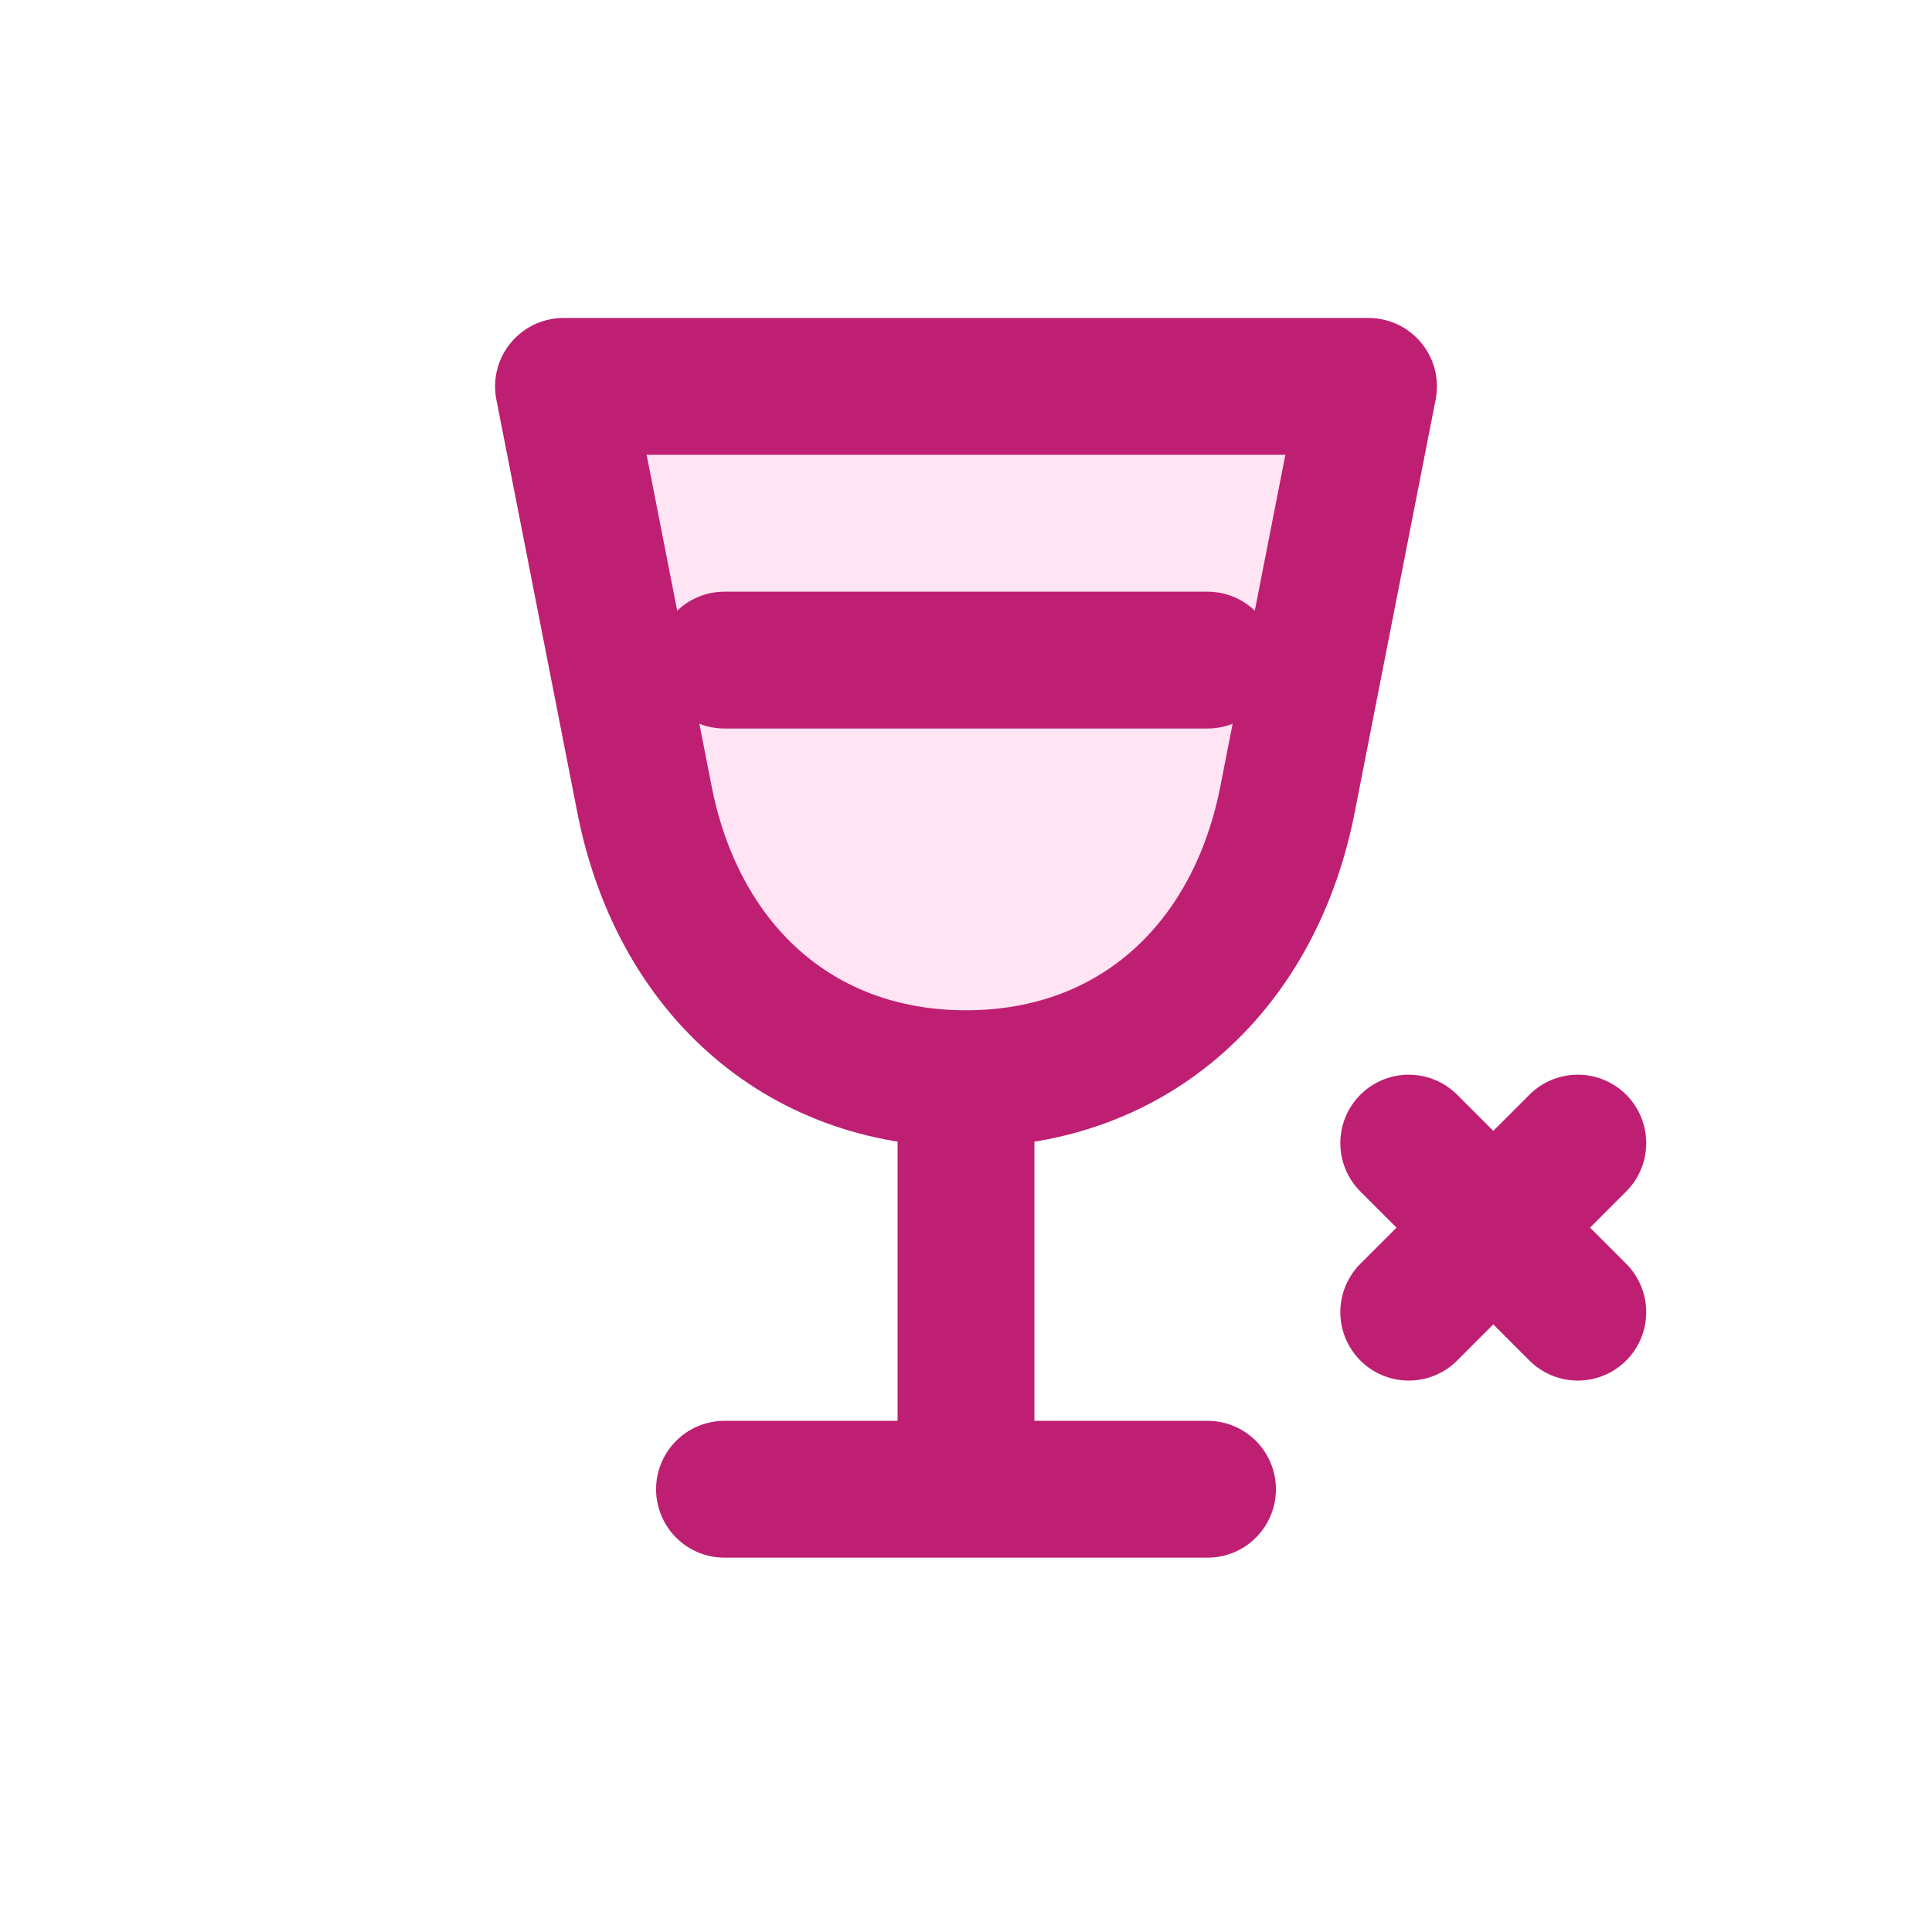
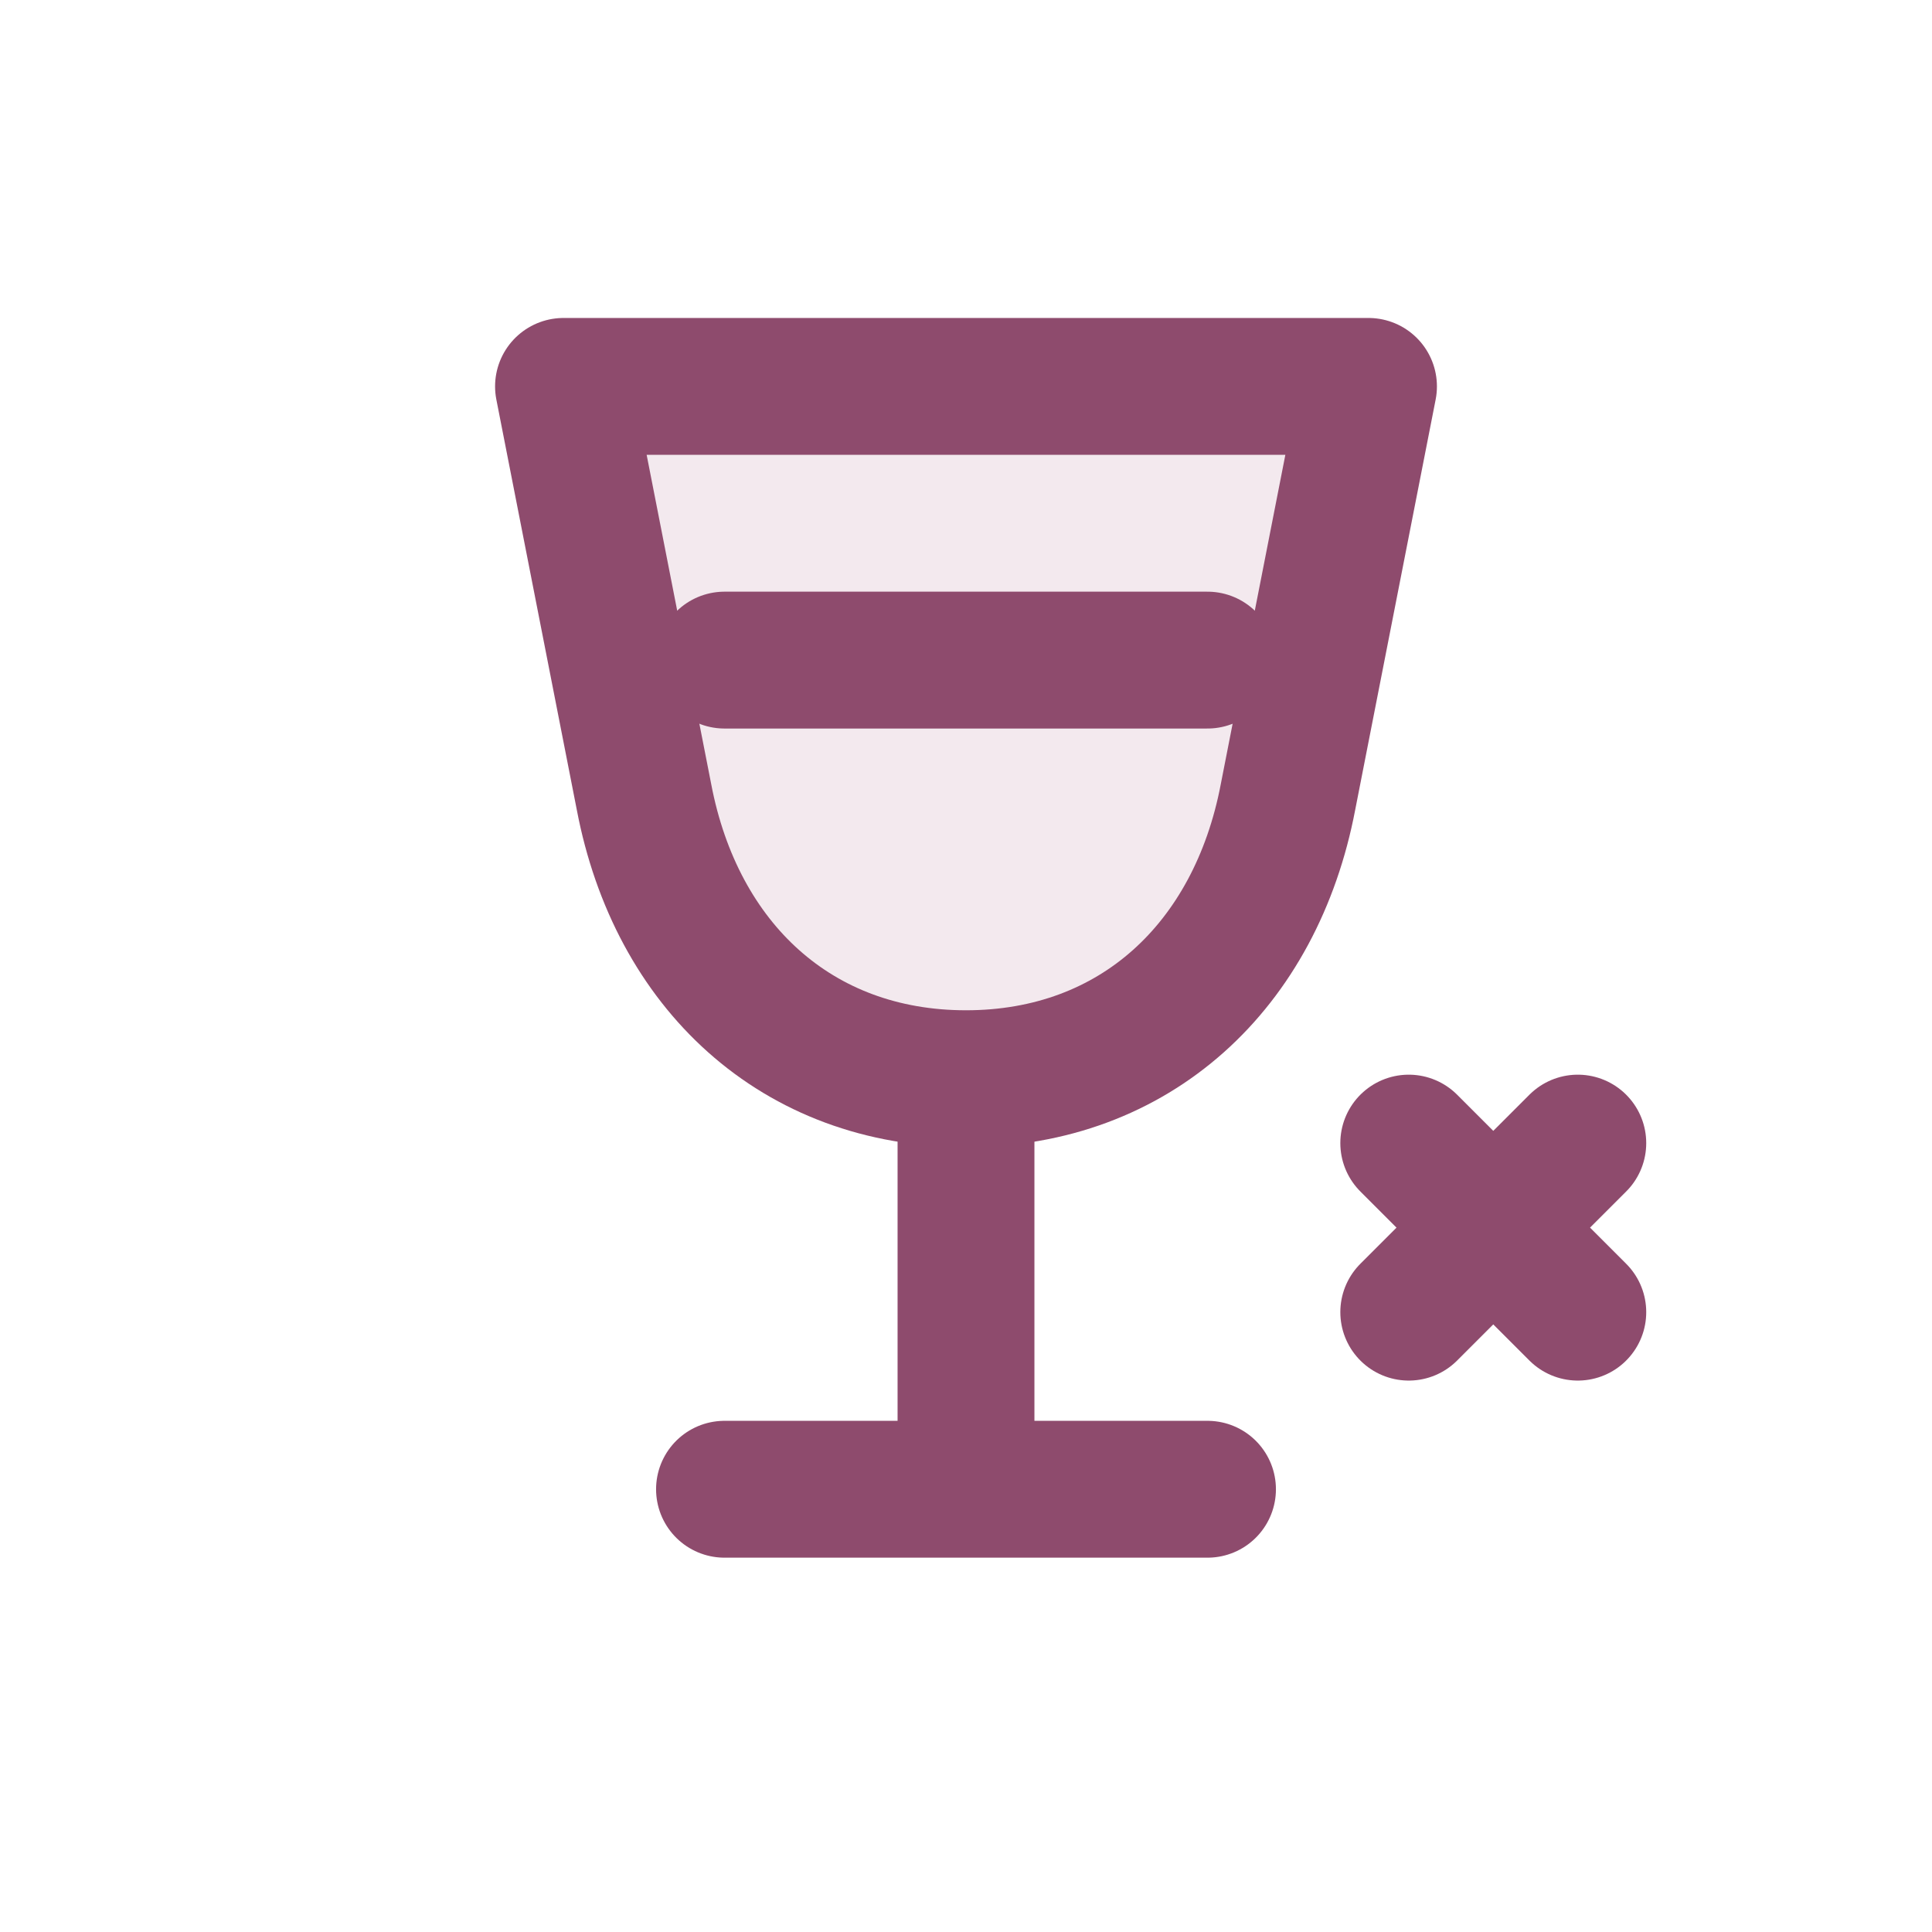
<svg xmlns="http://www.w3.org/2000/svg" viewBox="0 0 24 24" fill="none" aria-hidden="true">
-   <path d="M7 4.8h10l-1 5.1c-.4 2.1-1.9 3.5-4 3.5s-3.6-1.4-4-3.5L7 4.8Z" fill="#ffe5f3" stroke="#bf1f72" stroke-width="1.7" stroke-linejoin="round" />
-   <path d="M12 13.5v5M9 18.5h6M9 8.2h6M17.5 14.2l2.1 2.1M19.6 14.2l-2.1 2.1" stroke="#bf1f72" stroke-width="1.7" stroke-linecap="round" />
+   <path d="M7 4.8h10l-1 5.1c-.4 2.1-1.9 3.5-4 3.5s-3.6-1.4-4-3.5L7 4.8Z" fill="#f3e9ee" stroke="#8e4b6d" stroke-width="1.7" stroke-linejoin="round" />
+   <path d="M12 13.5v5M9 18.5h6M9 8.2h6M17.5 14.2l2.1 2.1M19.6 14.2l-2.1 2.1" stroke="#8e4b6d" stroke-width="1.7" stroke-linecap="round" />
</svg>
